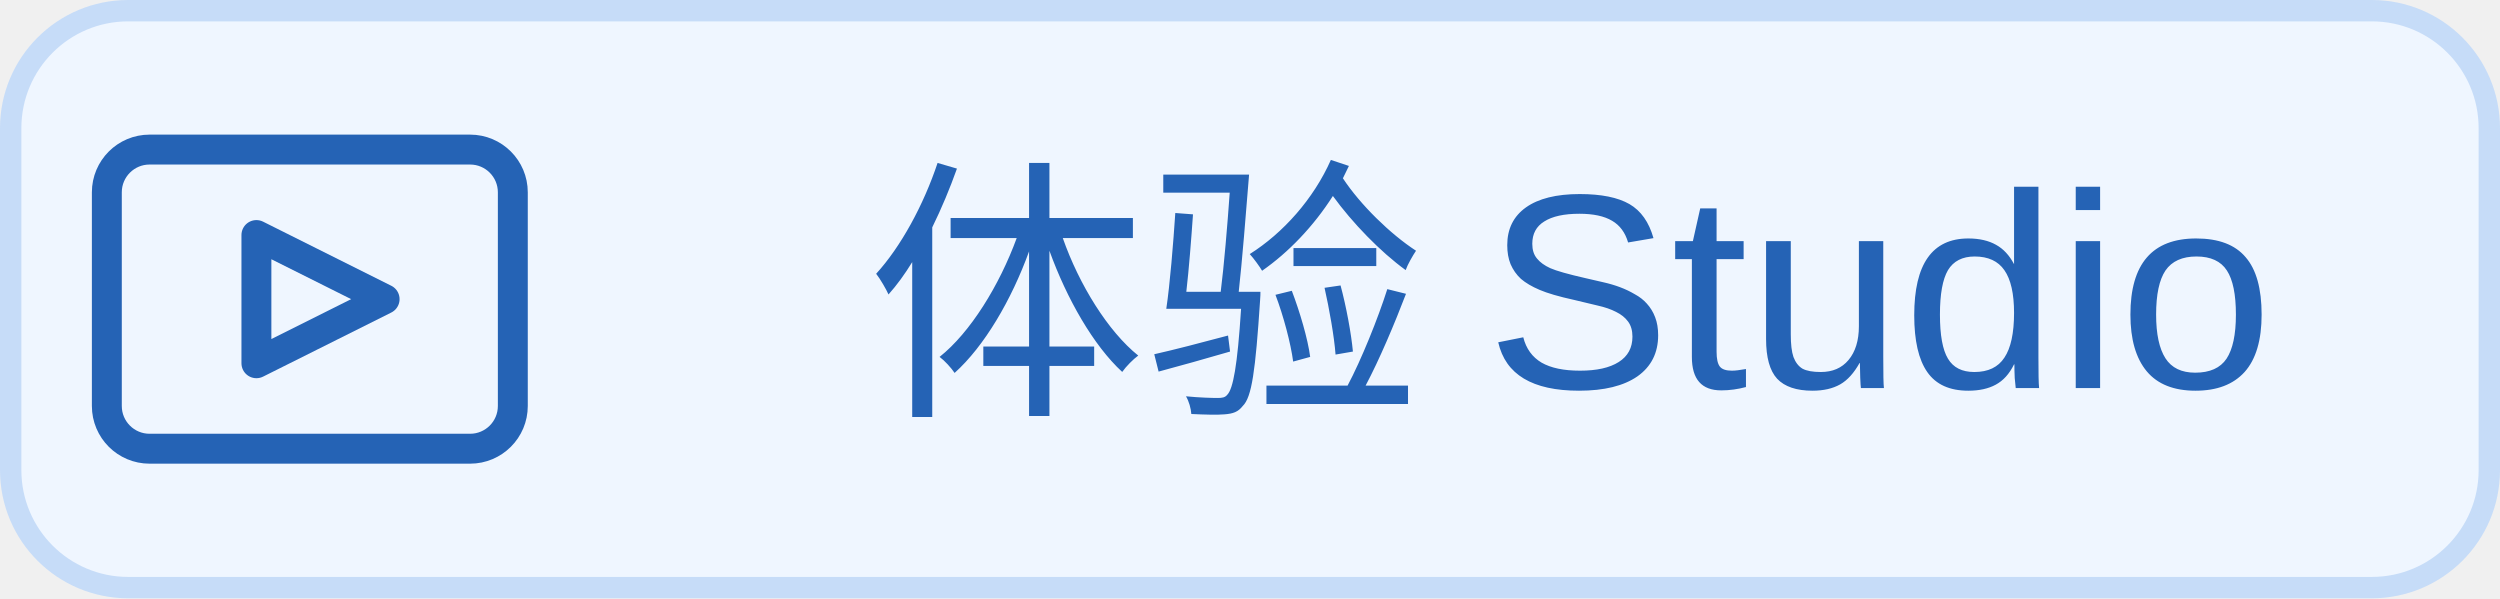
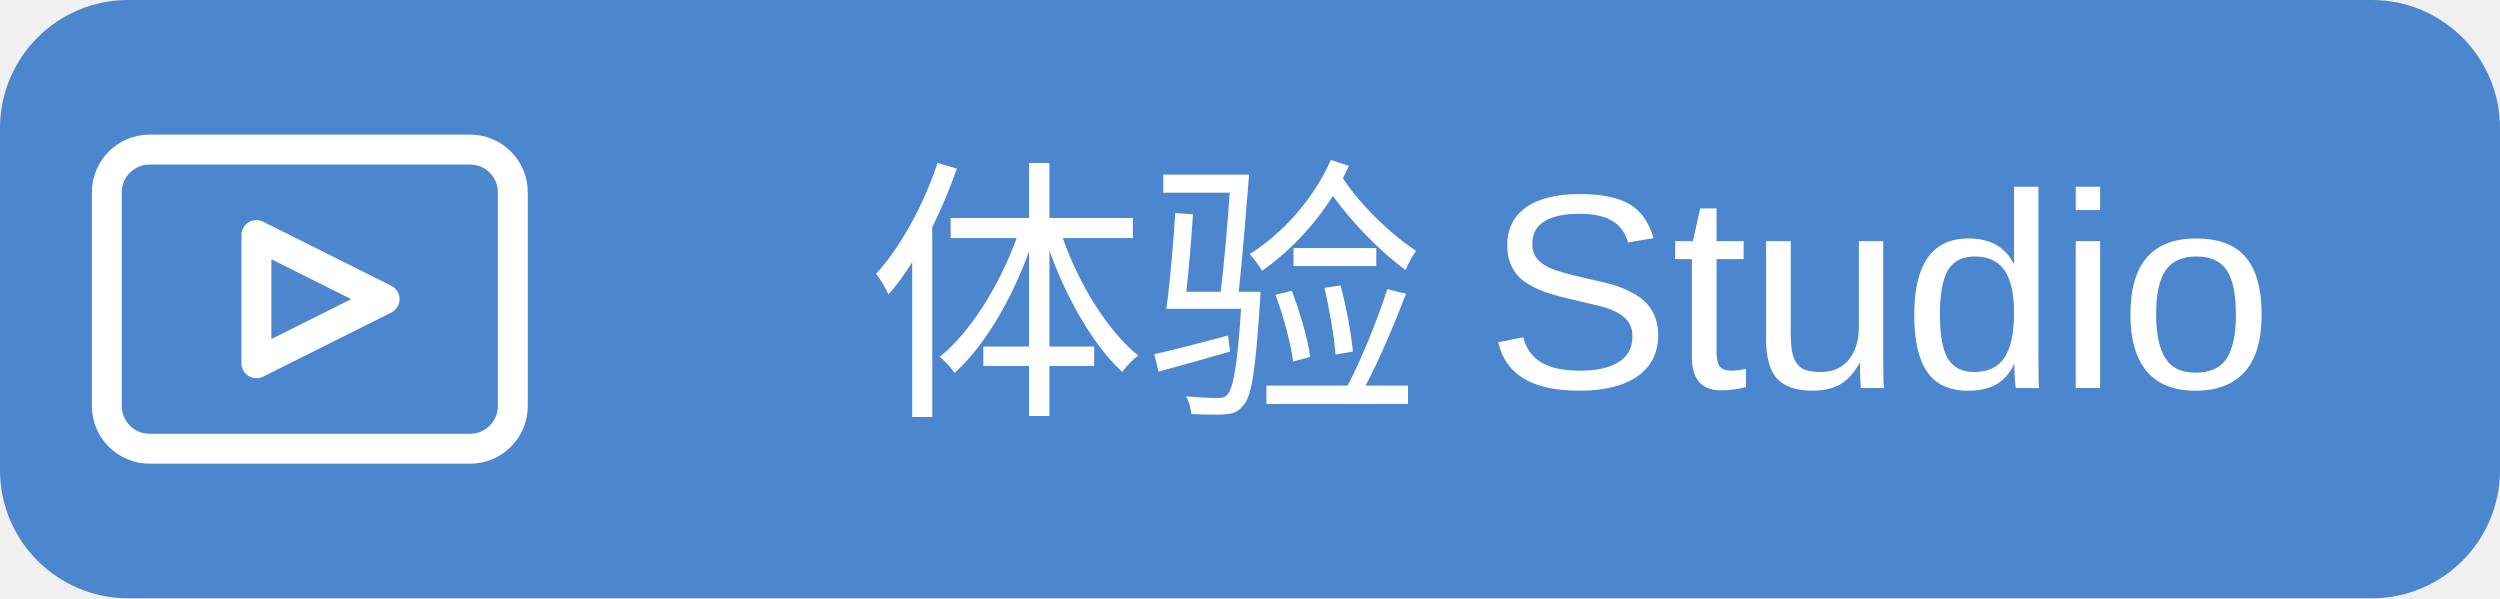
<svg xmlns="http://www.w3.org/2000/svg" width="117" height="28" role="img" aria-label="体验 Studio">
-   <rect x="0.5" y="0.5" width="116" height="27" rx="5.5" fill="#eff6ff" stroke="#c6dcf8" />
-   <g fill="none" stroke="#2563b5" stroke-width="1.4" stroke-linecap="round" stroke-linejoin="round">
+   <rect x="0.5" y="0.5" width="116" height="27" rx="5.5" fill="#4b86ce" stroke="#4b86ce" />
+   <g fill="none" stroke="#ffffff" stroke-width="1.4" stroke-linecap="round" stroke-linejoin="round">
    <rect x="5" y="7" width="19" height="14" rx="2" />
    <path d="m12 11 6 3-6 3z" />
  </g>
-   <text x="73.5" y="18.5" text-anchor="middle" font-family="Arial,Helvetica,Noto Sans,sans-serif" font-size="13" fill="#2563b5">体验 Studio</text>
+   <text x="73.5" y="18.5" text-anchor="middle" font-family="Arial,Helvetica,Noto Sans,sans-serif" font-size="13" fill="#ffffff">体验 Studio</text>
</svg>
